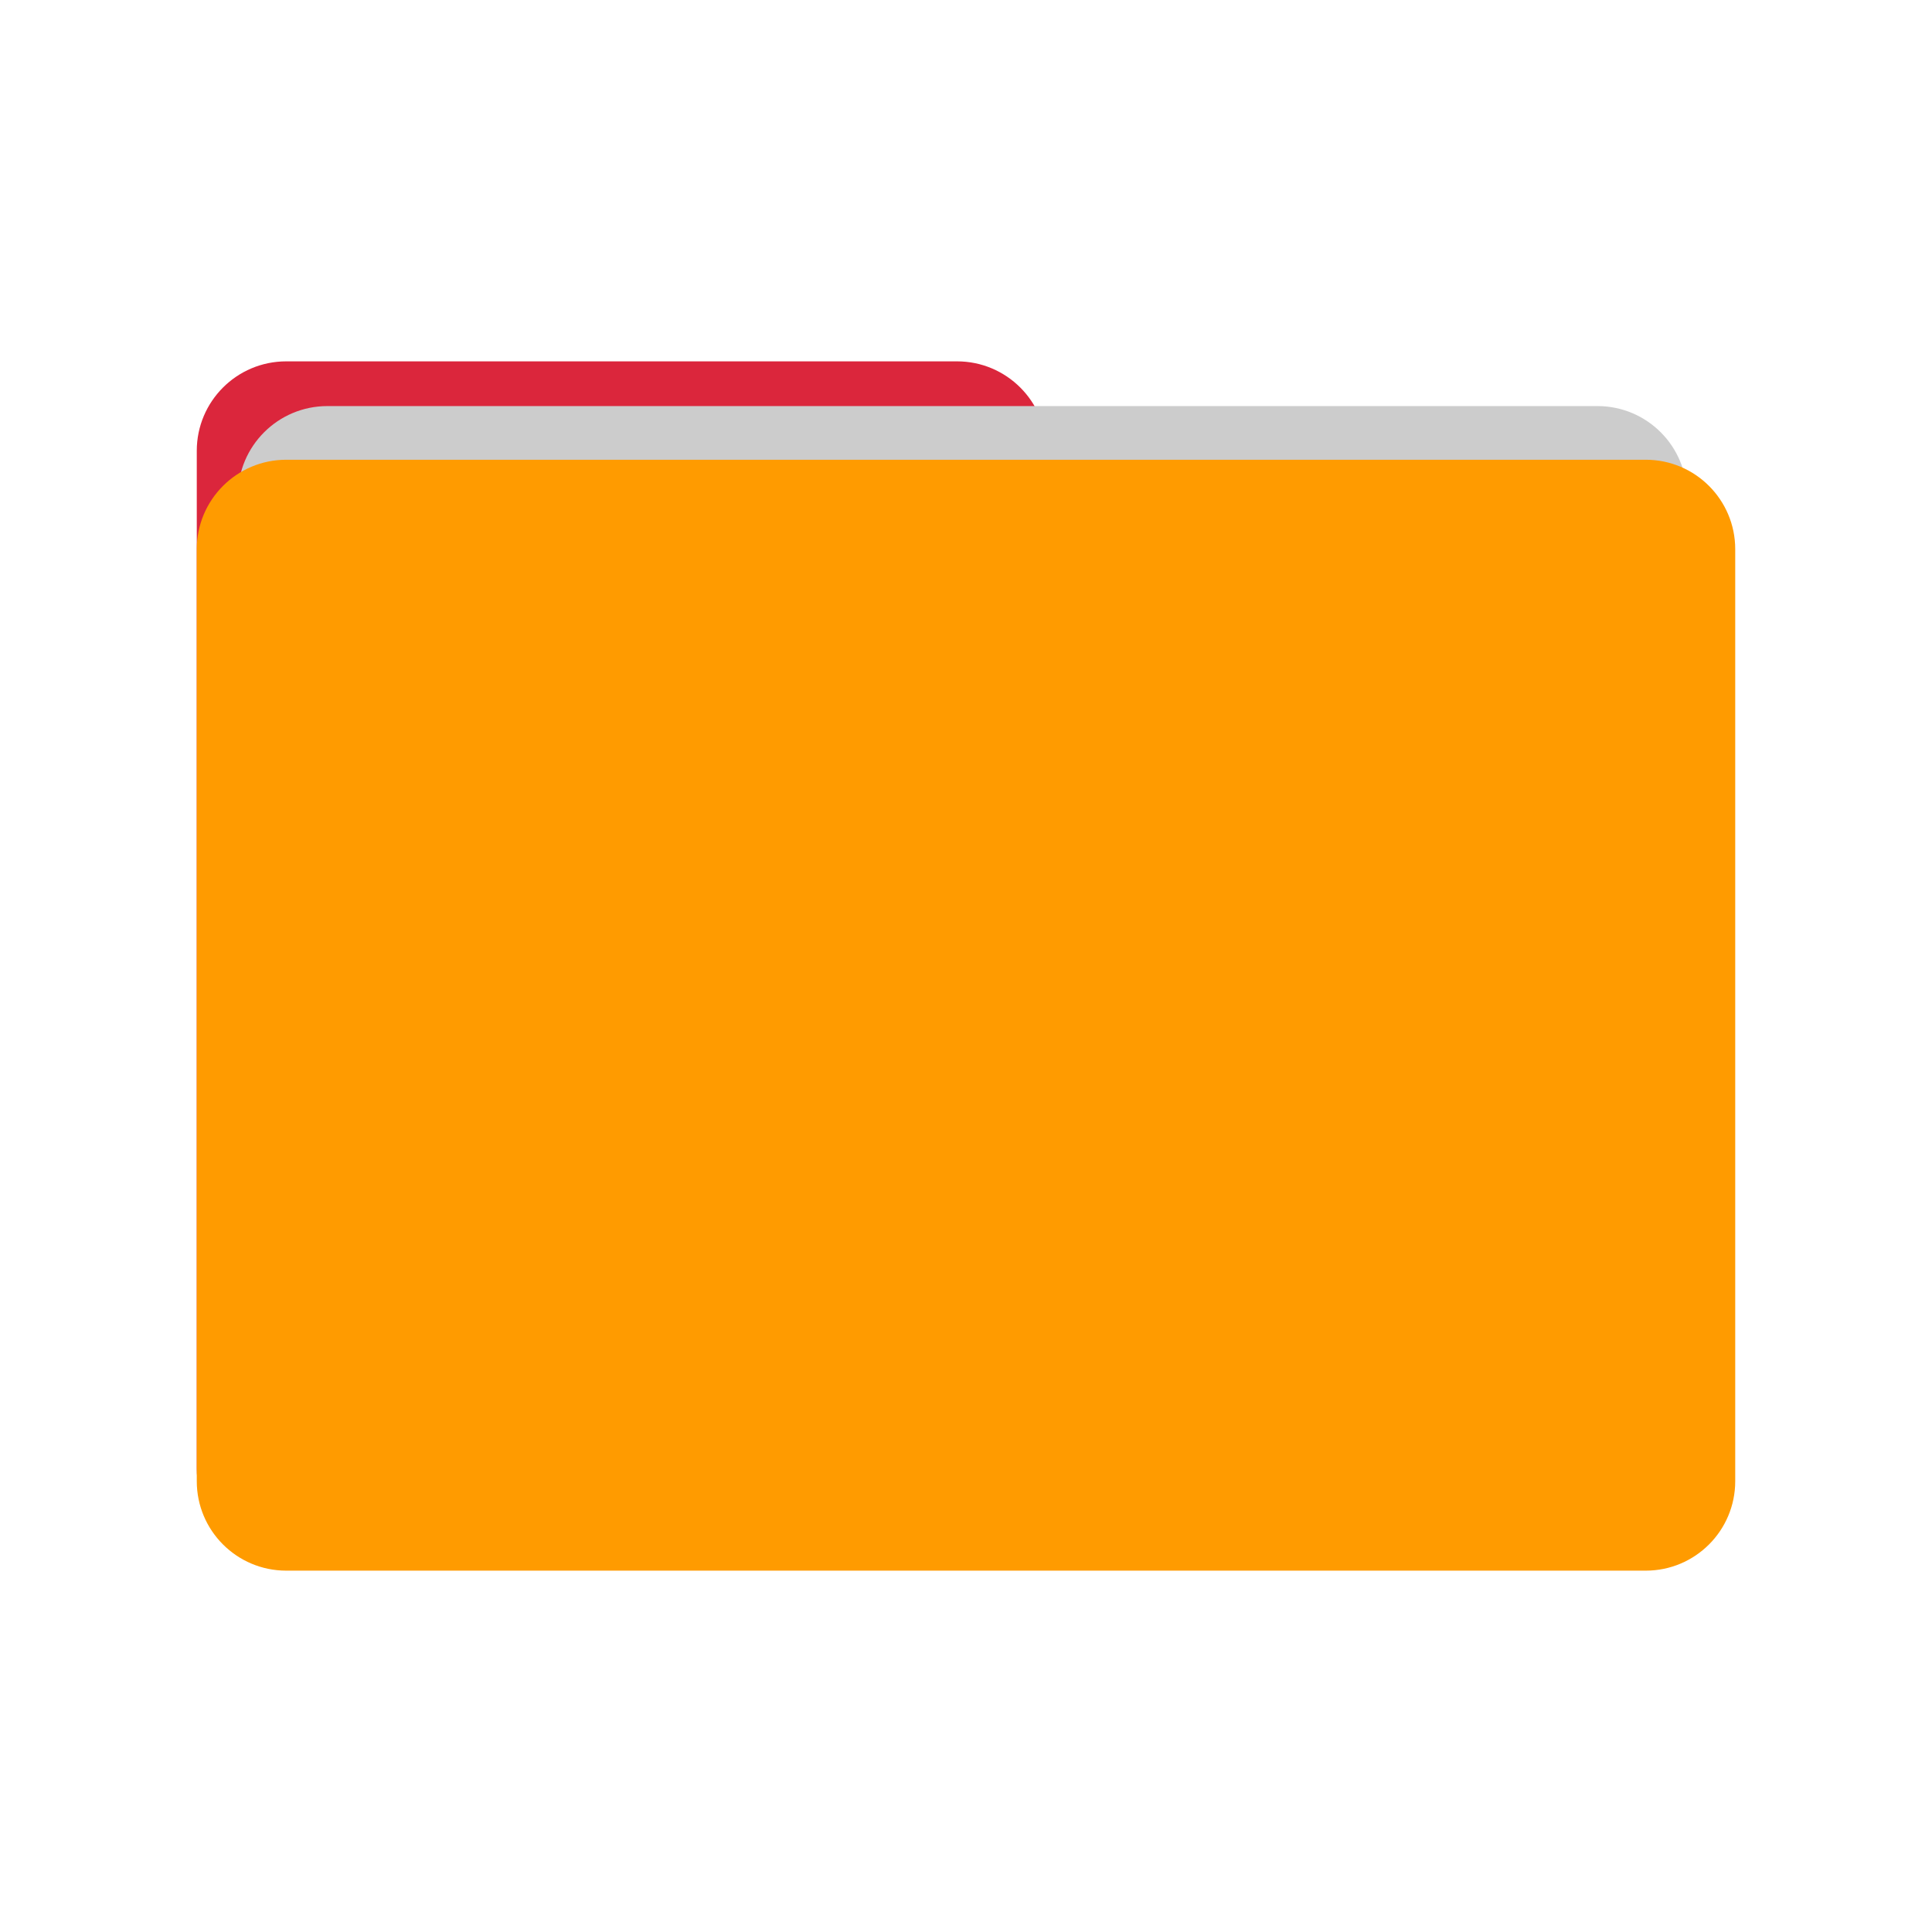
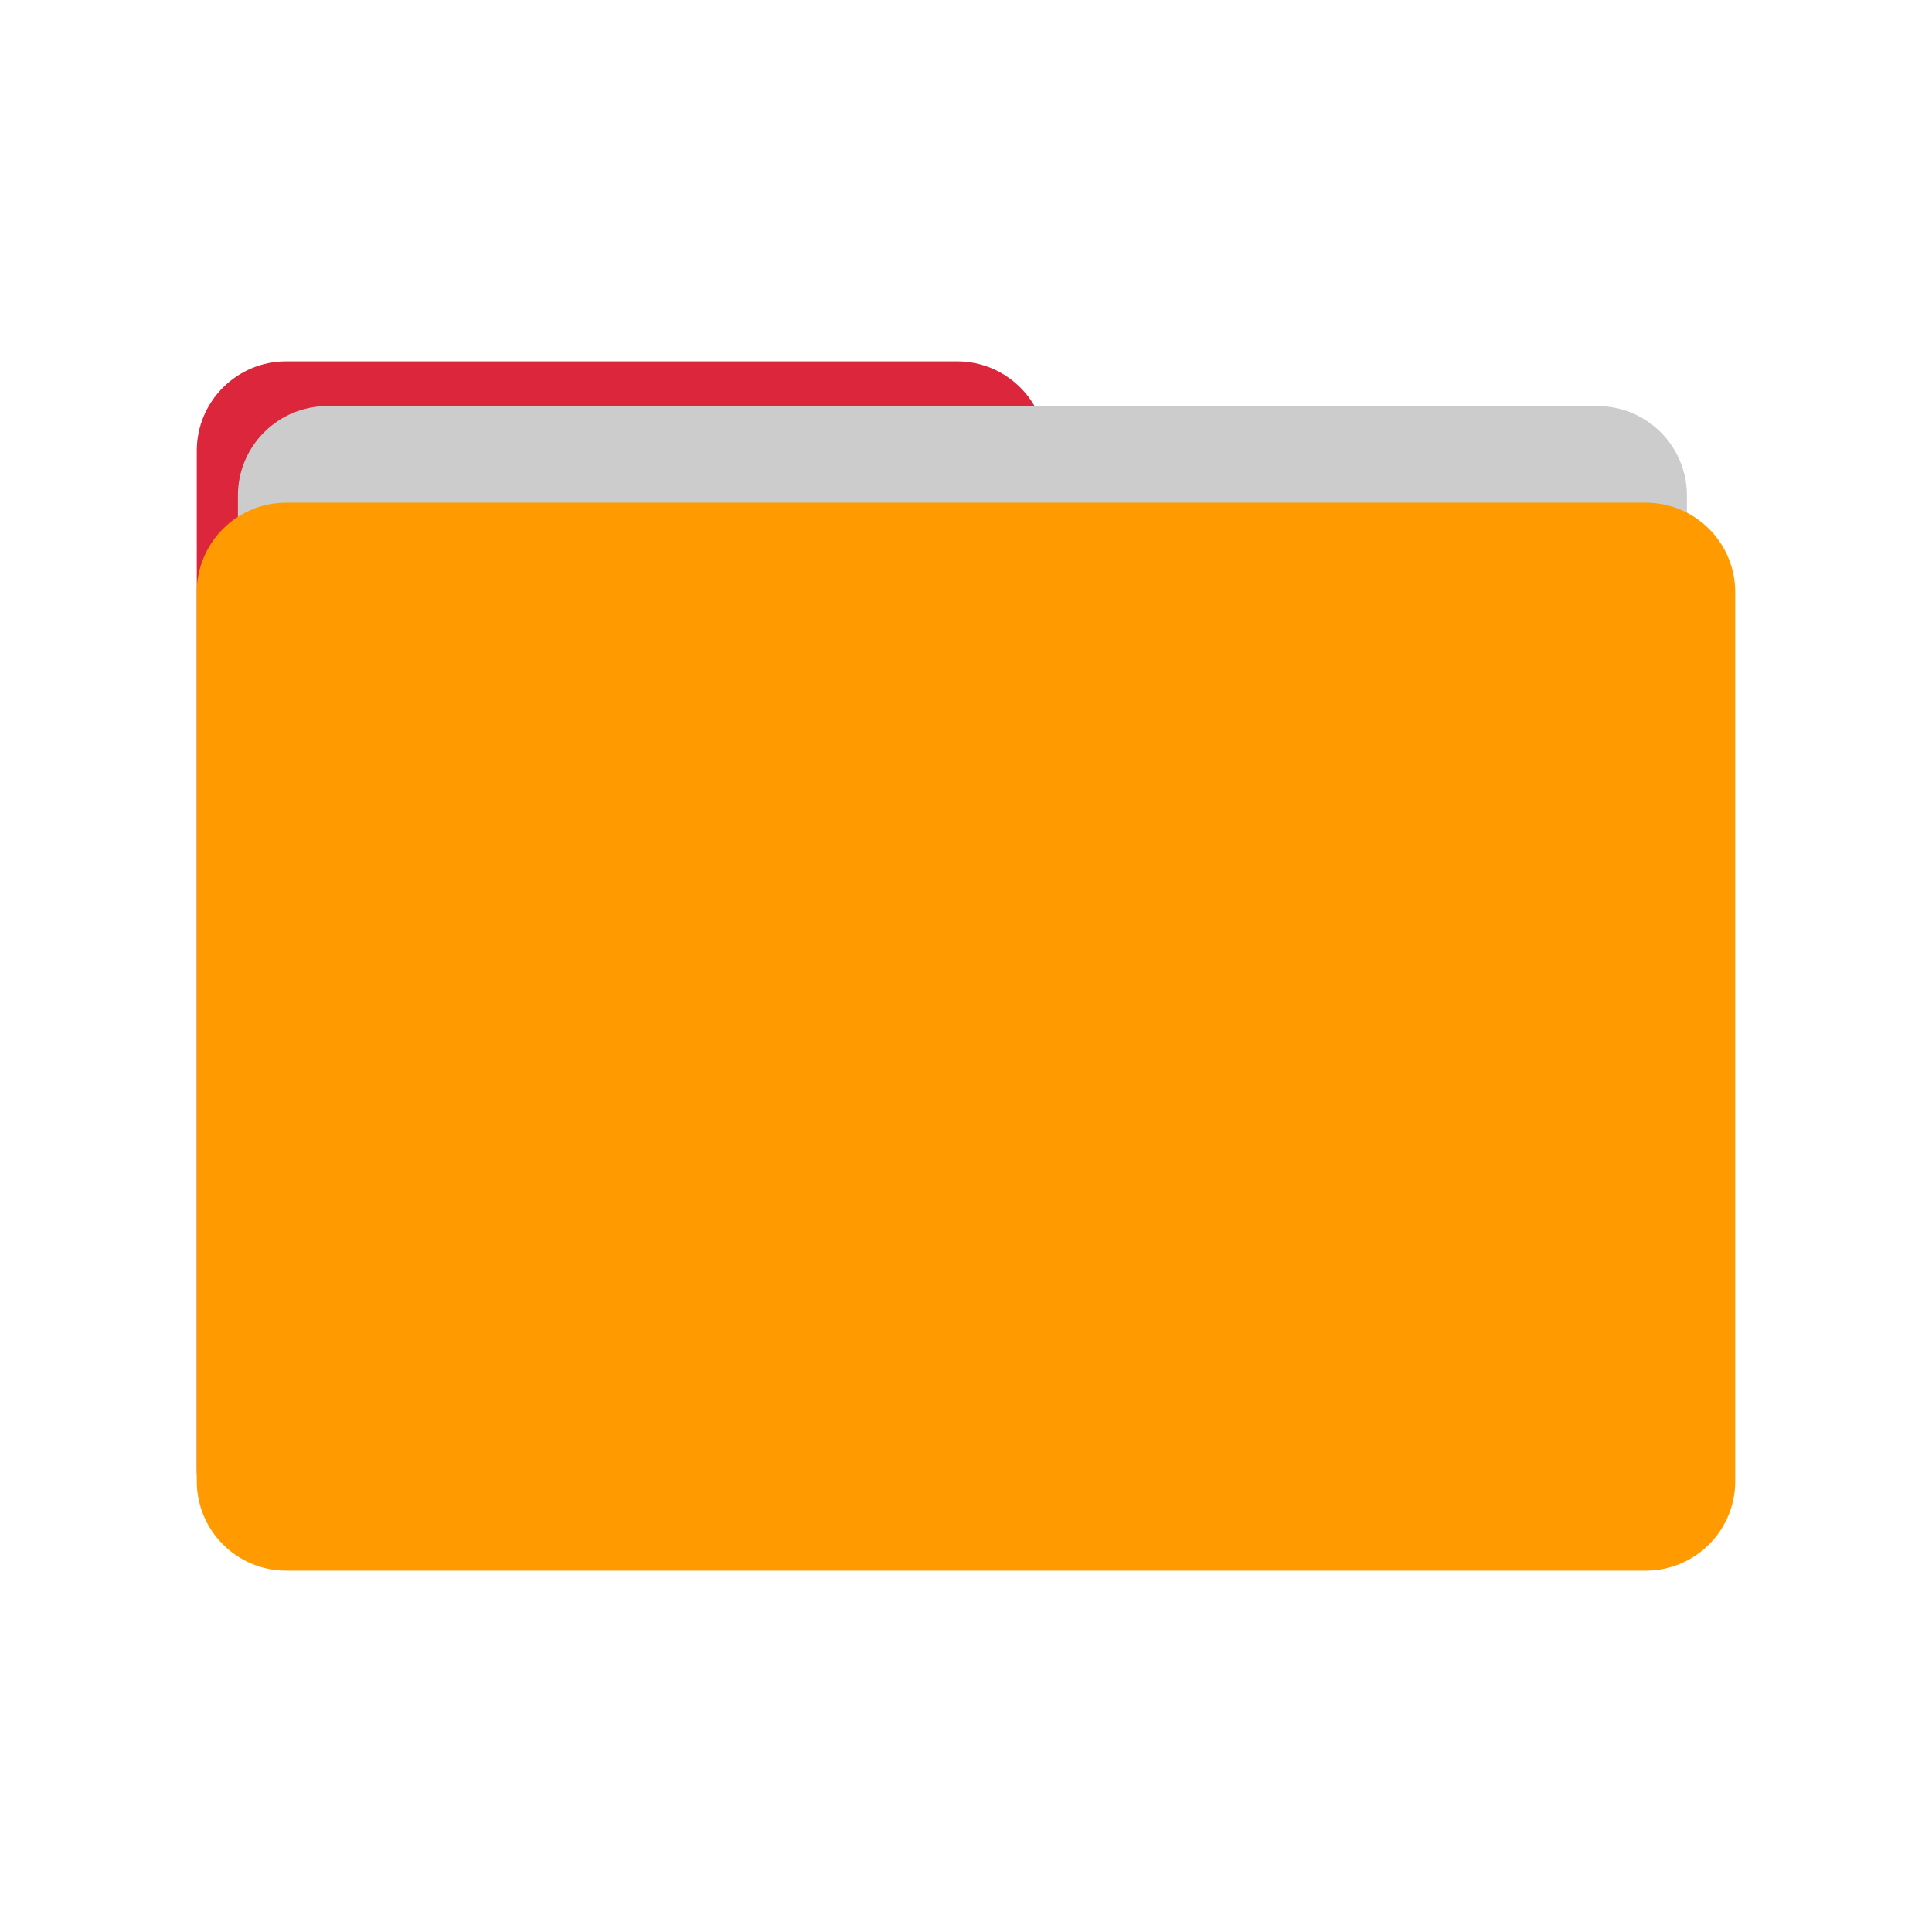
<svg xmlns="http://www.w3.org/2000/svg" width="1080" height="1080" viewBox="0 0 1080 1080" fill="none">
  <path d="M110 252C110 224.386 132.386 202 160 202L535 202C562.614 202 585 224.386 585 252L585 821C585 848.614 562.614 871 535 871L160 871C132.386 871 110 848.614 110 821L110 252Z" fill="#DB263C" />
  <path d="M133 277C133 249.386 155.386 227 183 227L893 227C920.614 227 943 249.386 943 277L943 648C943 675.614 920.614 698 893 698L183 698C155.386 698 133 675.614 133 648L133 277Z" fill="#CCCCCC" />
-   <path d="M110 307C110 279.386 132.386 257 160 257L920 257C947.614 257 970 279.386 970 307L970 828C970 855.614 947.614 878 920 878L160 878C132.386 878 110 855.614 110 828L110 307Z" fill="#FF9B00" />
+   <path d="M110 331C110 303.386 132.386 281 160 281L920 281C947.614 281 970 303.386 970 331L970 828C970 855.614 947.614 878 920 878L160 878C132.386 878 110 855.614 110 828L110 331Z" fill="#FF9B00" />
</svg>
